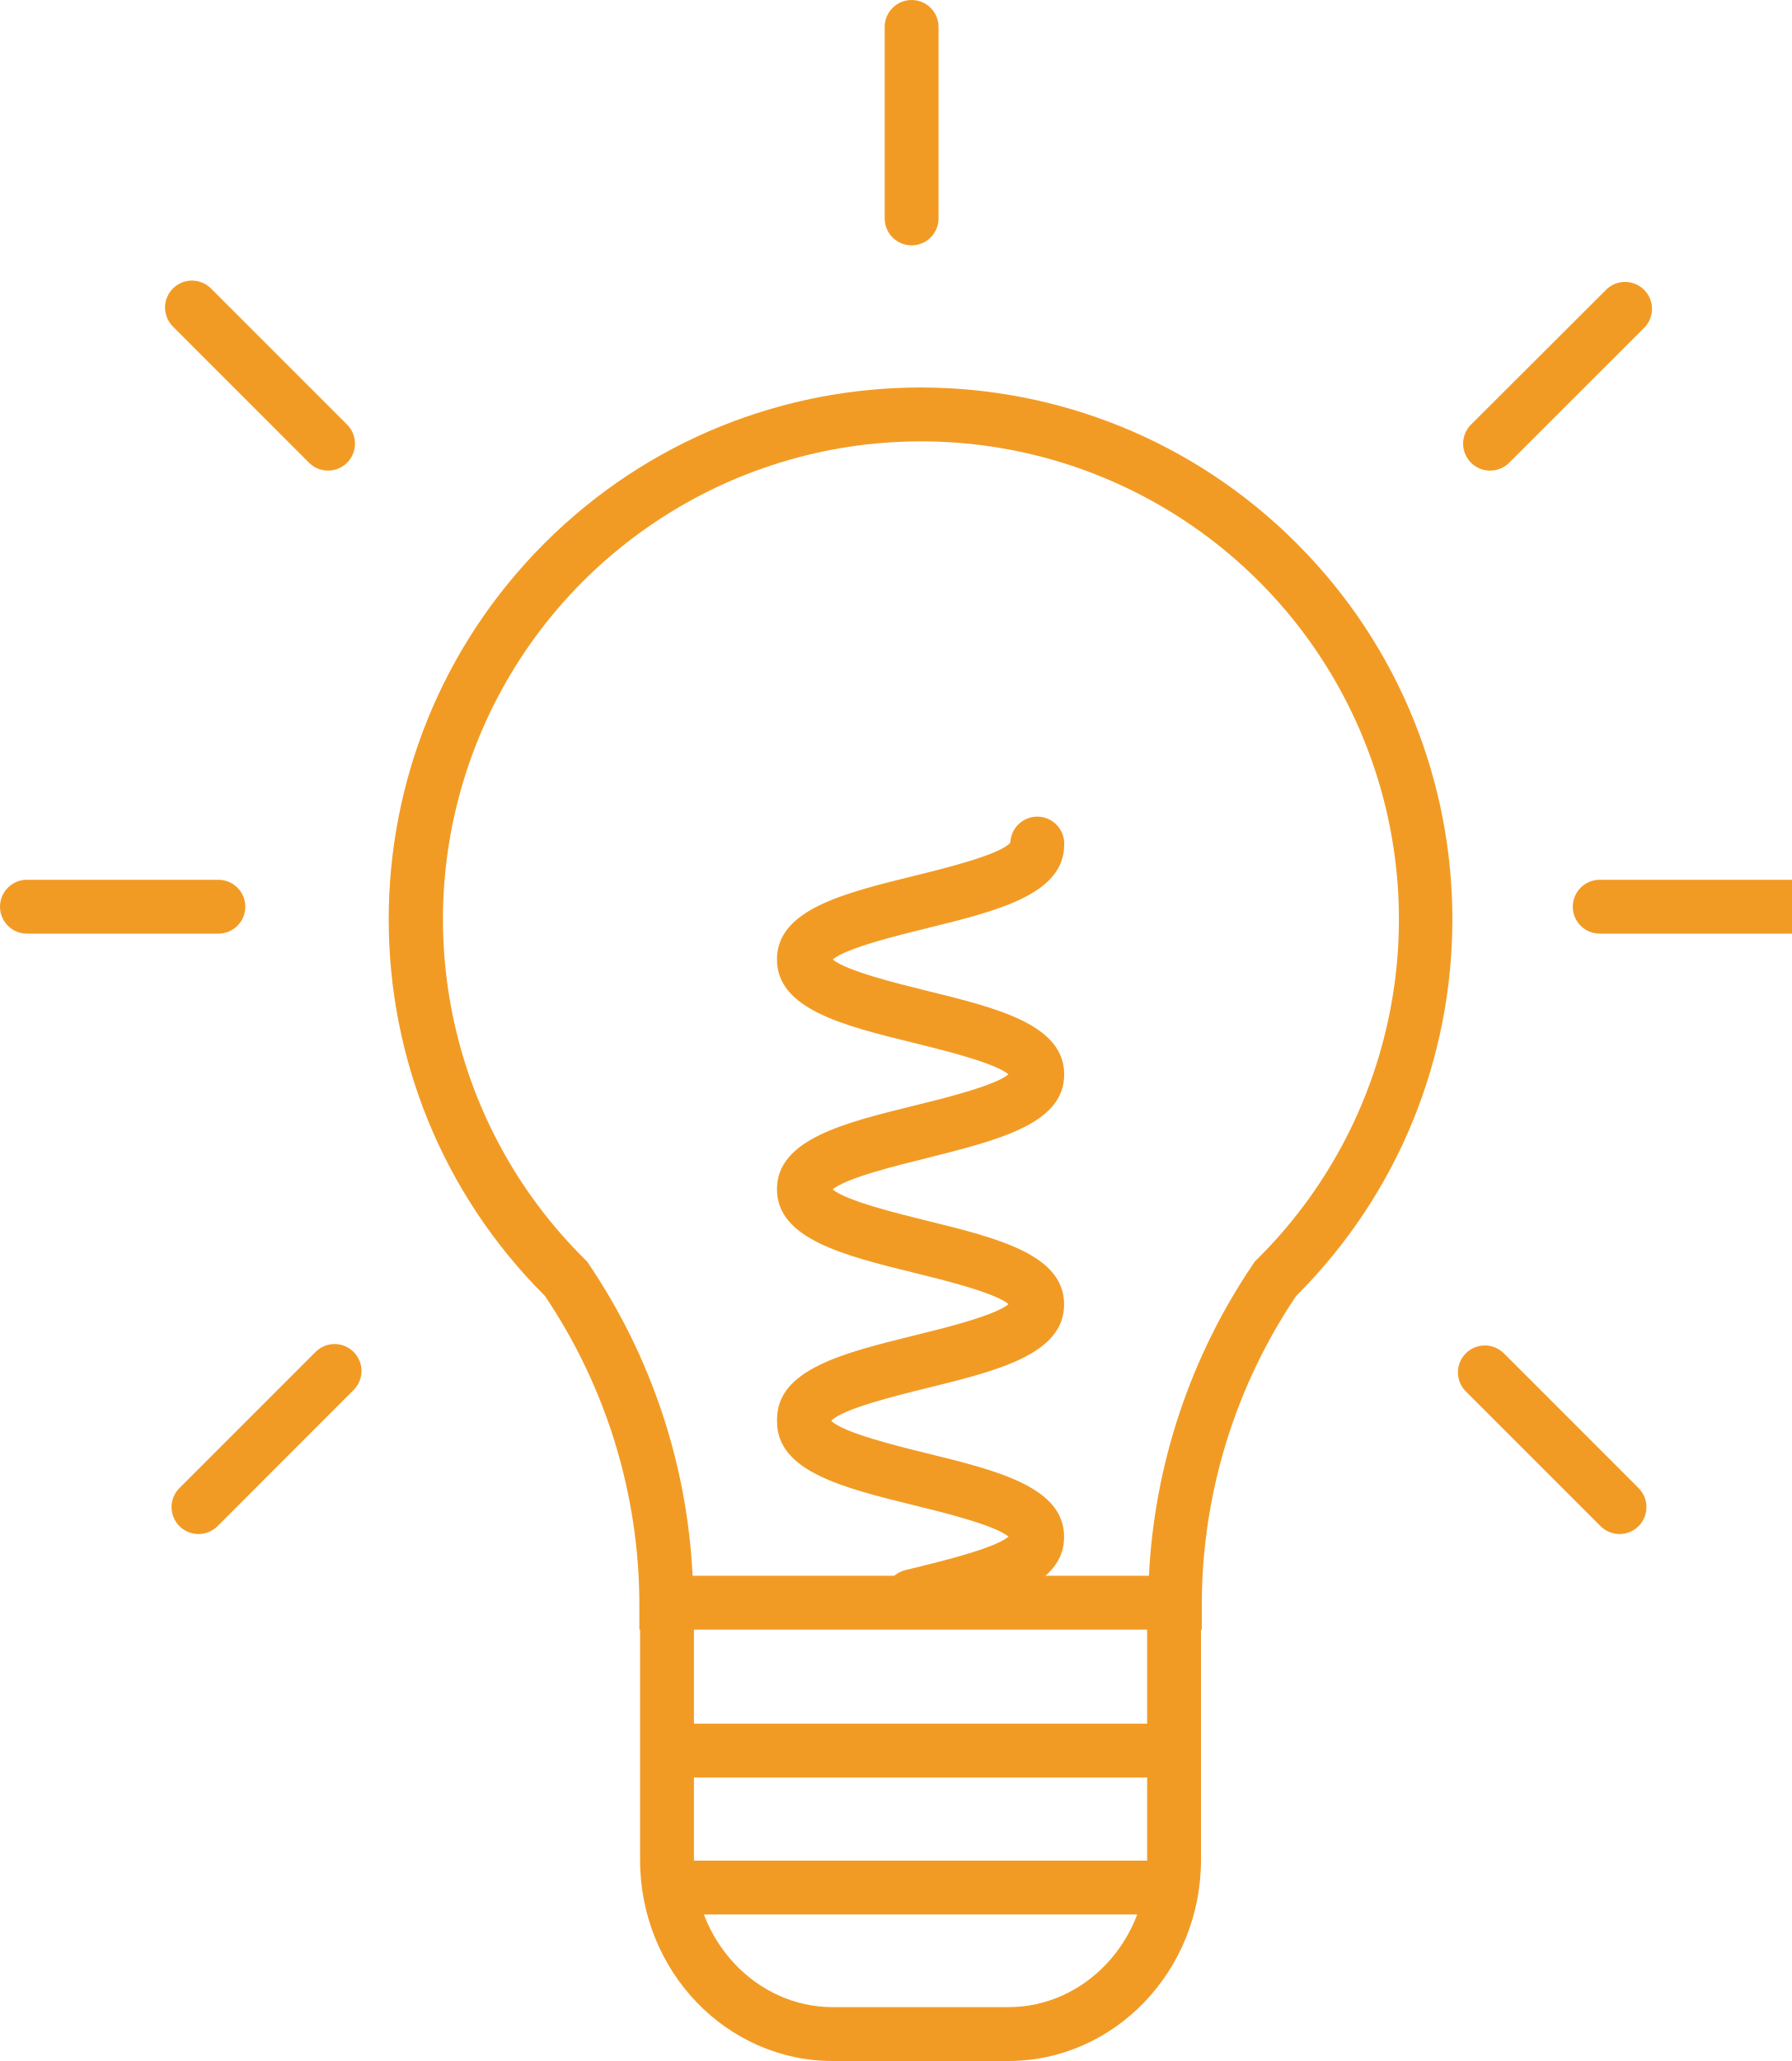
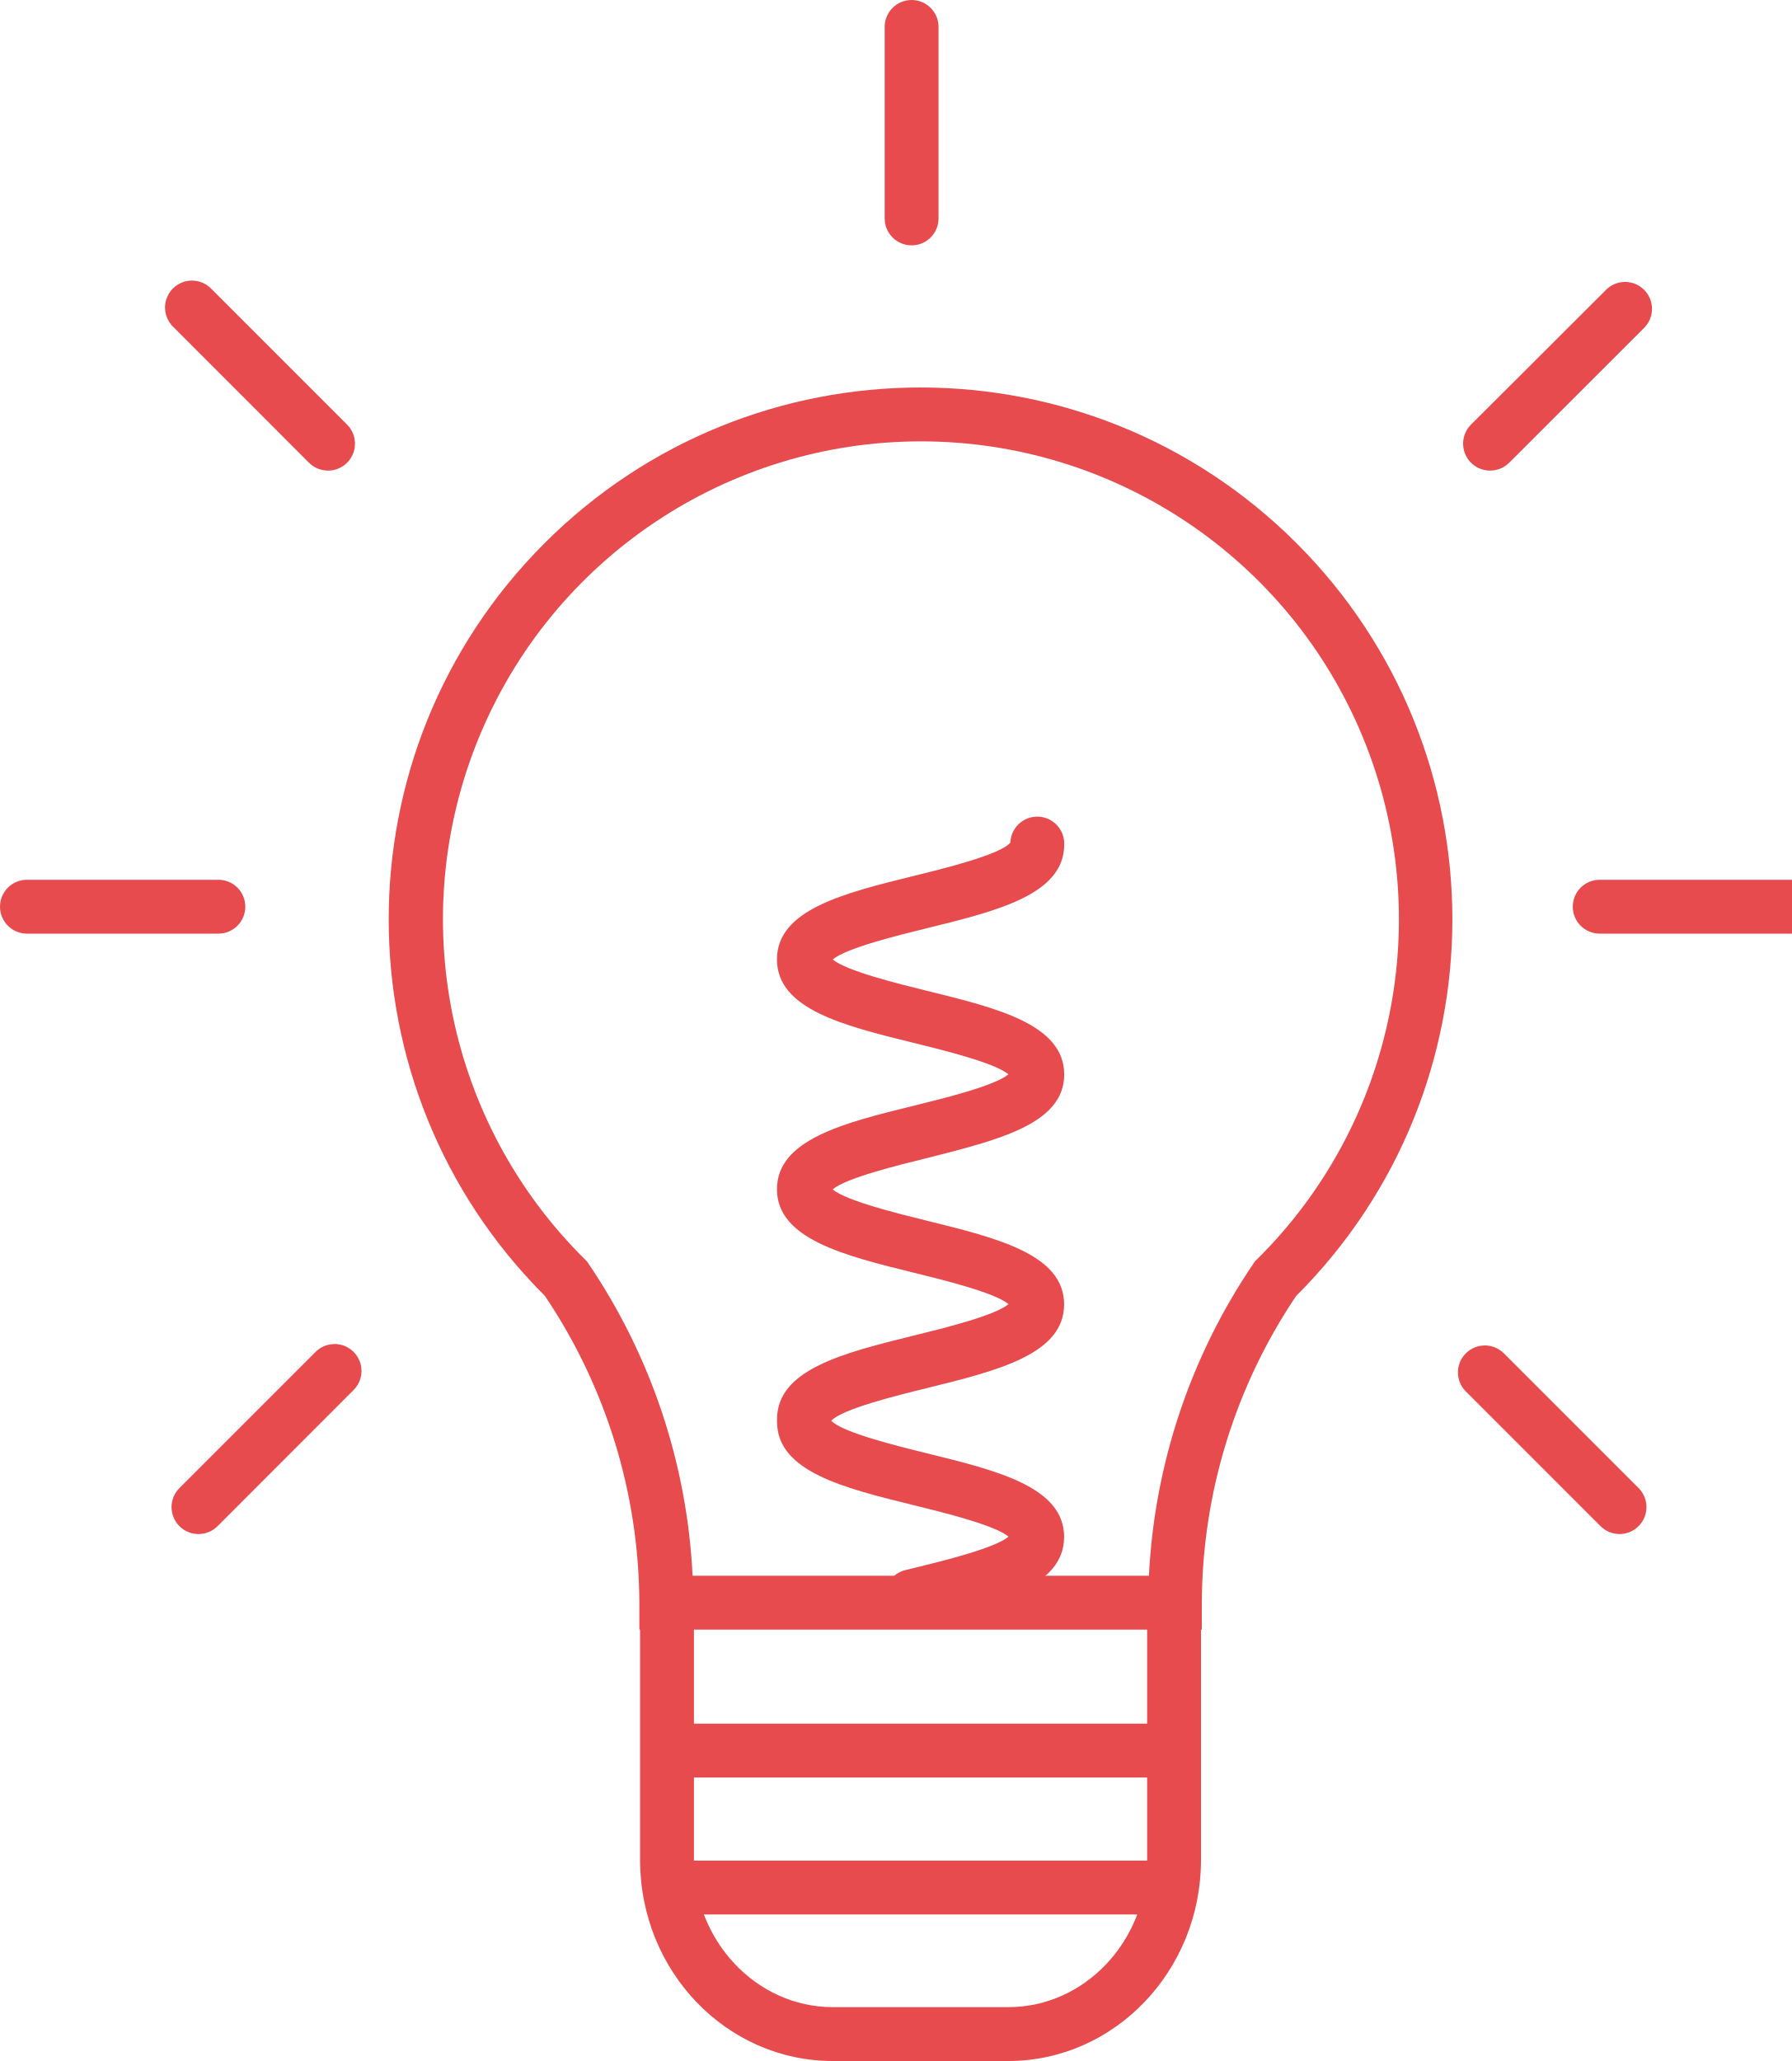
<svg xmlns="http://www.w3.org/2000/svg" id="Layer_2" data-name="Layer 2" viewBox="0 0 199.56 229.58">
  <defs>
-     <style>.cls-1{fill:#f29b24;}</style>
+     <style>.cls-1{fill:#e74b4d;}</style>
  </defs>
  <path class="cls-1" d="M133.88,181.53H71.23v-3a61.62,61.62,0,0,0-10.52-34.17,59.25,59.25,0,1,1,83.69,0,61.62,61.62,0,0,0-10.51,34.17v3Zm-56.73-6H128a67.84,67.84,0,0,1,11.63-34.76l0.17-.25,0.21-.21a53.25,53.25,0,1,0-74.82,0l0.21,0.21,0.17,0.25A67.86,67.86,0,0,1,77.16,175.53Z" />
  <path class="cls-1" d="M112.33,229.58H92.78c-11.84,0-21.47-10-21.47-22.4V181.5a3,3,0,1,1,6,0v25.68c0,9,6.94,16.4,15.47,16.4h19.55c8.53,0,15.47-7.36,15.47-16.4V181.5a3,3,0,1,1,6,0v25.68C133.8,219.53,124.17,229.58,112.33,229.58Z" />
  <path class="cls-1" d="M101.57,180.81a3,3,0,0,1-.72-5.91l1-.24c3.21-.79,9-2.21,10.51-3.49-1.53-1.28-7.3-2.7-10.51-3.49-7.86-1.93-15.28-3.76-15.28-9.31v-0.28c0-5.56,7.42-7.39,15.28-9.33,3.21-.79,9-2.21,10.51-3.49-1.53-1.28-7.3-2.7-10.51-3.49C94,139.85,86.56,138,86.56,132.47s7.42-7.38,15.28-9.31c3.21-.79,9-2.21,10.51-3.49-1.53-1.28-7.3-2.7-10.51-3.49-7.86-1.93-15.28-3.76-15.28-9.31S94,99.5,101.84,97.56c3.39-.83,9.63-2.37,10.72-3.7a3,3,0,0,1,6,.22c0,5.55-7.42,7.38-15.28,9.31-3.21.79-9,2.21-10.51,3.49,1.53,1.28,7.3,2.7,10.5,3.49,7.86,1.93,15.28,3.76,15.29,9.31S111.13,127,103.27,129c-3.21.79-9,2.21-10.51,3.49,1.53,1.28,7.3,2.7,10.51,3.49,7.86,1.94,15.28,3.76,15.28,9.32s-7.42,7.38-15.28,9.32c-3.33.82-9.43,2.32-10.66,3.64,1.24,1.31,7.33,2.81,10.66,3.63,7.86,1.93,15.28,3.76,15.28,9.31s-7.42,7.38-15.29,9.31l-1,.24A3,3,0,0,1,101.57,180.81Z" />
  <path class="cls-1" d="M129.32,213.26H75.79a3,3,0,0,1,0-6h53.53A3,3,0,0,1,129.32,213.26Z" />
  <path class="cls-1" d="M130,198h-55a3,3,0,0,1,0-6h55A3,3,0,0,1,130,198Z" />
  <path class="cls-1" d="M24.33,104H3a3,3,0,0,1,0-6H24.33A3,3,0,0,1,24.33,104Z" />
  <path class="cls-1" d="M101.56,27.33a3,3,0,0,1-3-3V3a3,3,0,1,1,6,0V24.33A3,3,0,0,1,101.56,27.33Z" />
  <path class="cls-1" d="M22.12,170.88A3,3,0,0,1,20,165.75l15.08-15.08a3,3,0,1,1,4.24,4.24L24.24,170A3,3,0,0,1,22.12,170.88Z" />
  <path class="cls-1" d="M36.54,52.42a3,3,0,0,1-2.12-.88L19.34,36.45a3,3,0,1,1,4.24-4.24L38.66,47.29A3,3,0,0,1,36.54,52.42Z" />
  <path class="cls-1" d="M199.56,104H178.22a3,3,0,1,1,0-6h21.33A3,3,0,1,1,199.56,104Z" />
  <path class="cls-1" d="M180.43,170.88a3,3,0,0,1-2.12-.88l-15.08-15.08a3,3,0,0,1,4.24-4.24l15.08,15.08A3,3,0,0,1,180.43,170.88Z" />
  <path class="cls-1" d="M166,52.42a3,3,0,0,1-2.12-5.12L179,32.21a3,3,0,0,1,4.24,4.24L168.14,51.54A3,3,0,0,1,166,52.42Z" />
</svg>
